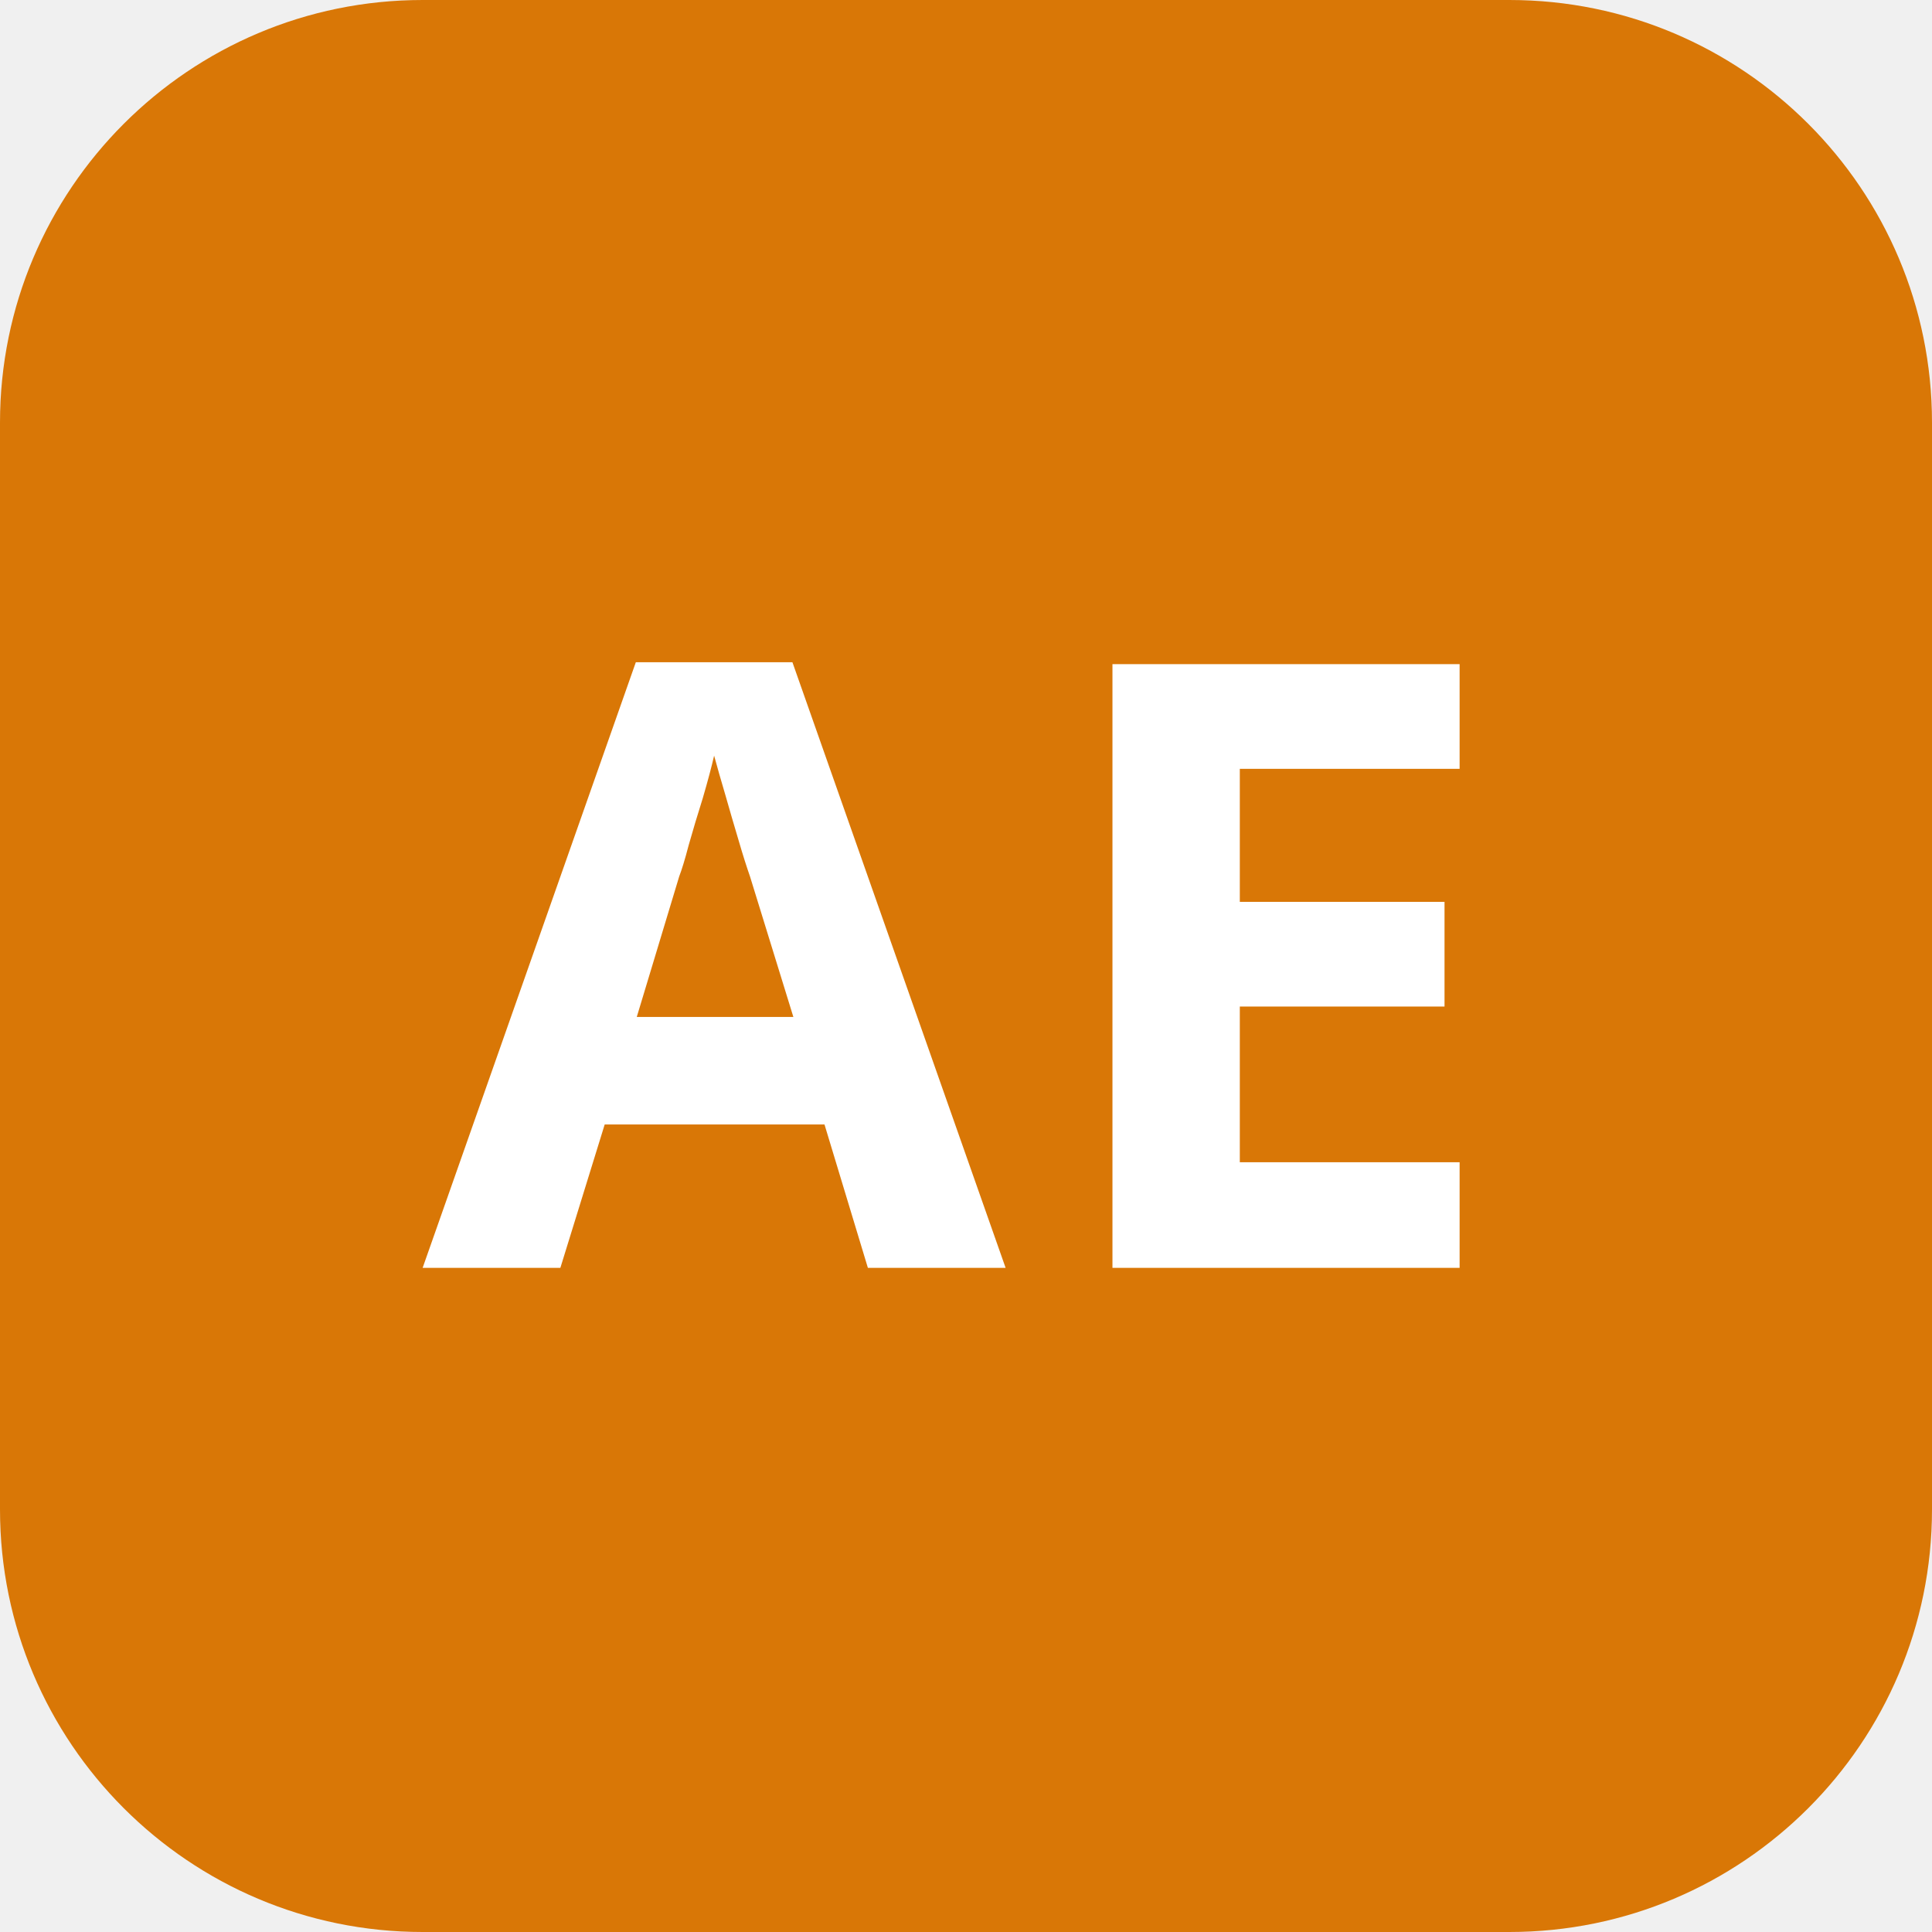
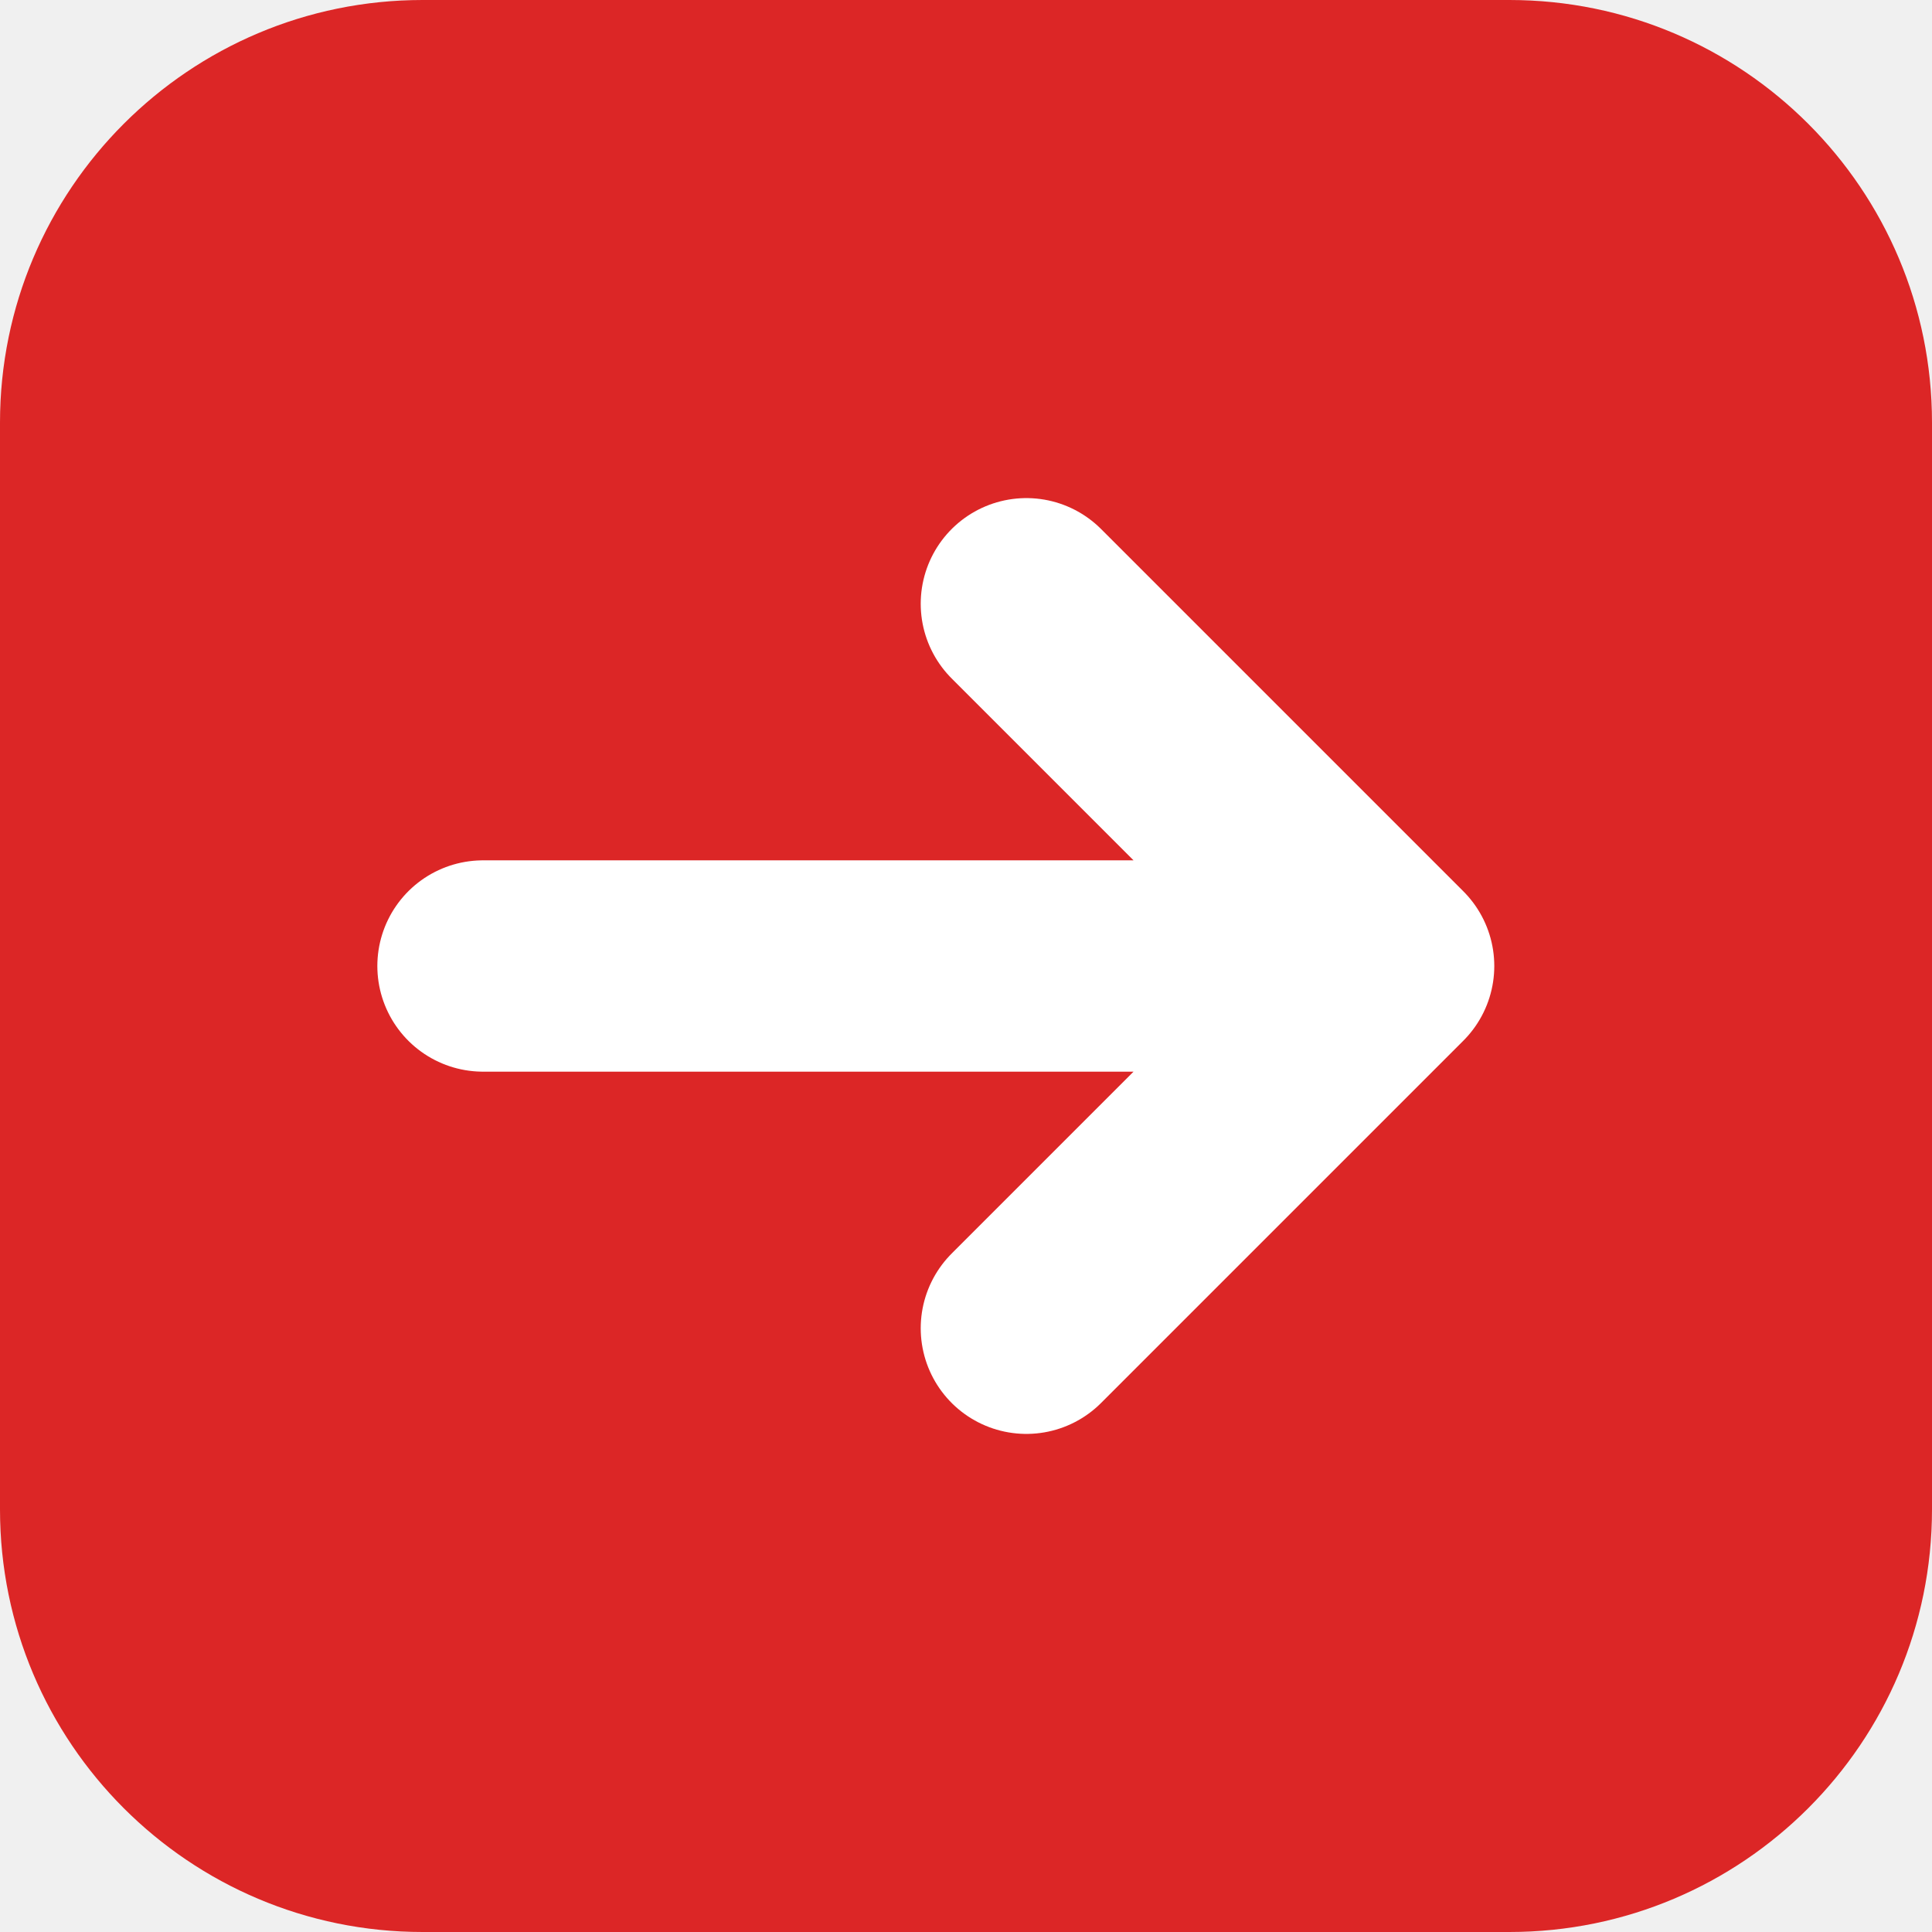
<svg xmlns="http://www.w3.org/2000/svg" viewBox="0 0 32 32">
-   <rect width="32" height="32" rx="7" fill="#D97706" />
-   <text x="16" y="21" text-anchor="middle" font-family="system-ui,sans-serif" font-size="14" font-weight="800" fill="white" letter-spacing="0.5">AE</text>
+   <rect width="32" height="32" rx="7" fill="#DC2626" />
+   <path d="M8 16h14M17 10l6 6-6 6" stroke="#fff" stroke-width="3.5" stroke-linecap="round" stroke-linejoin="round" fill="none" />
</svg>
